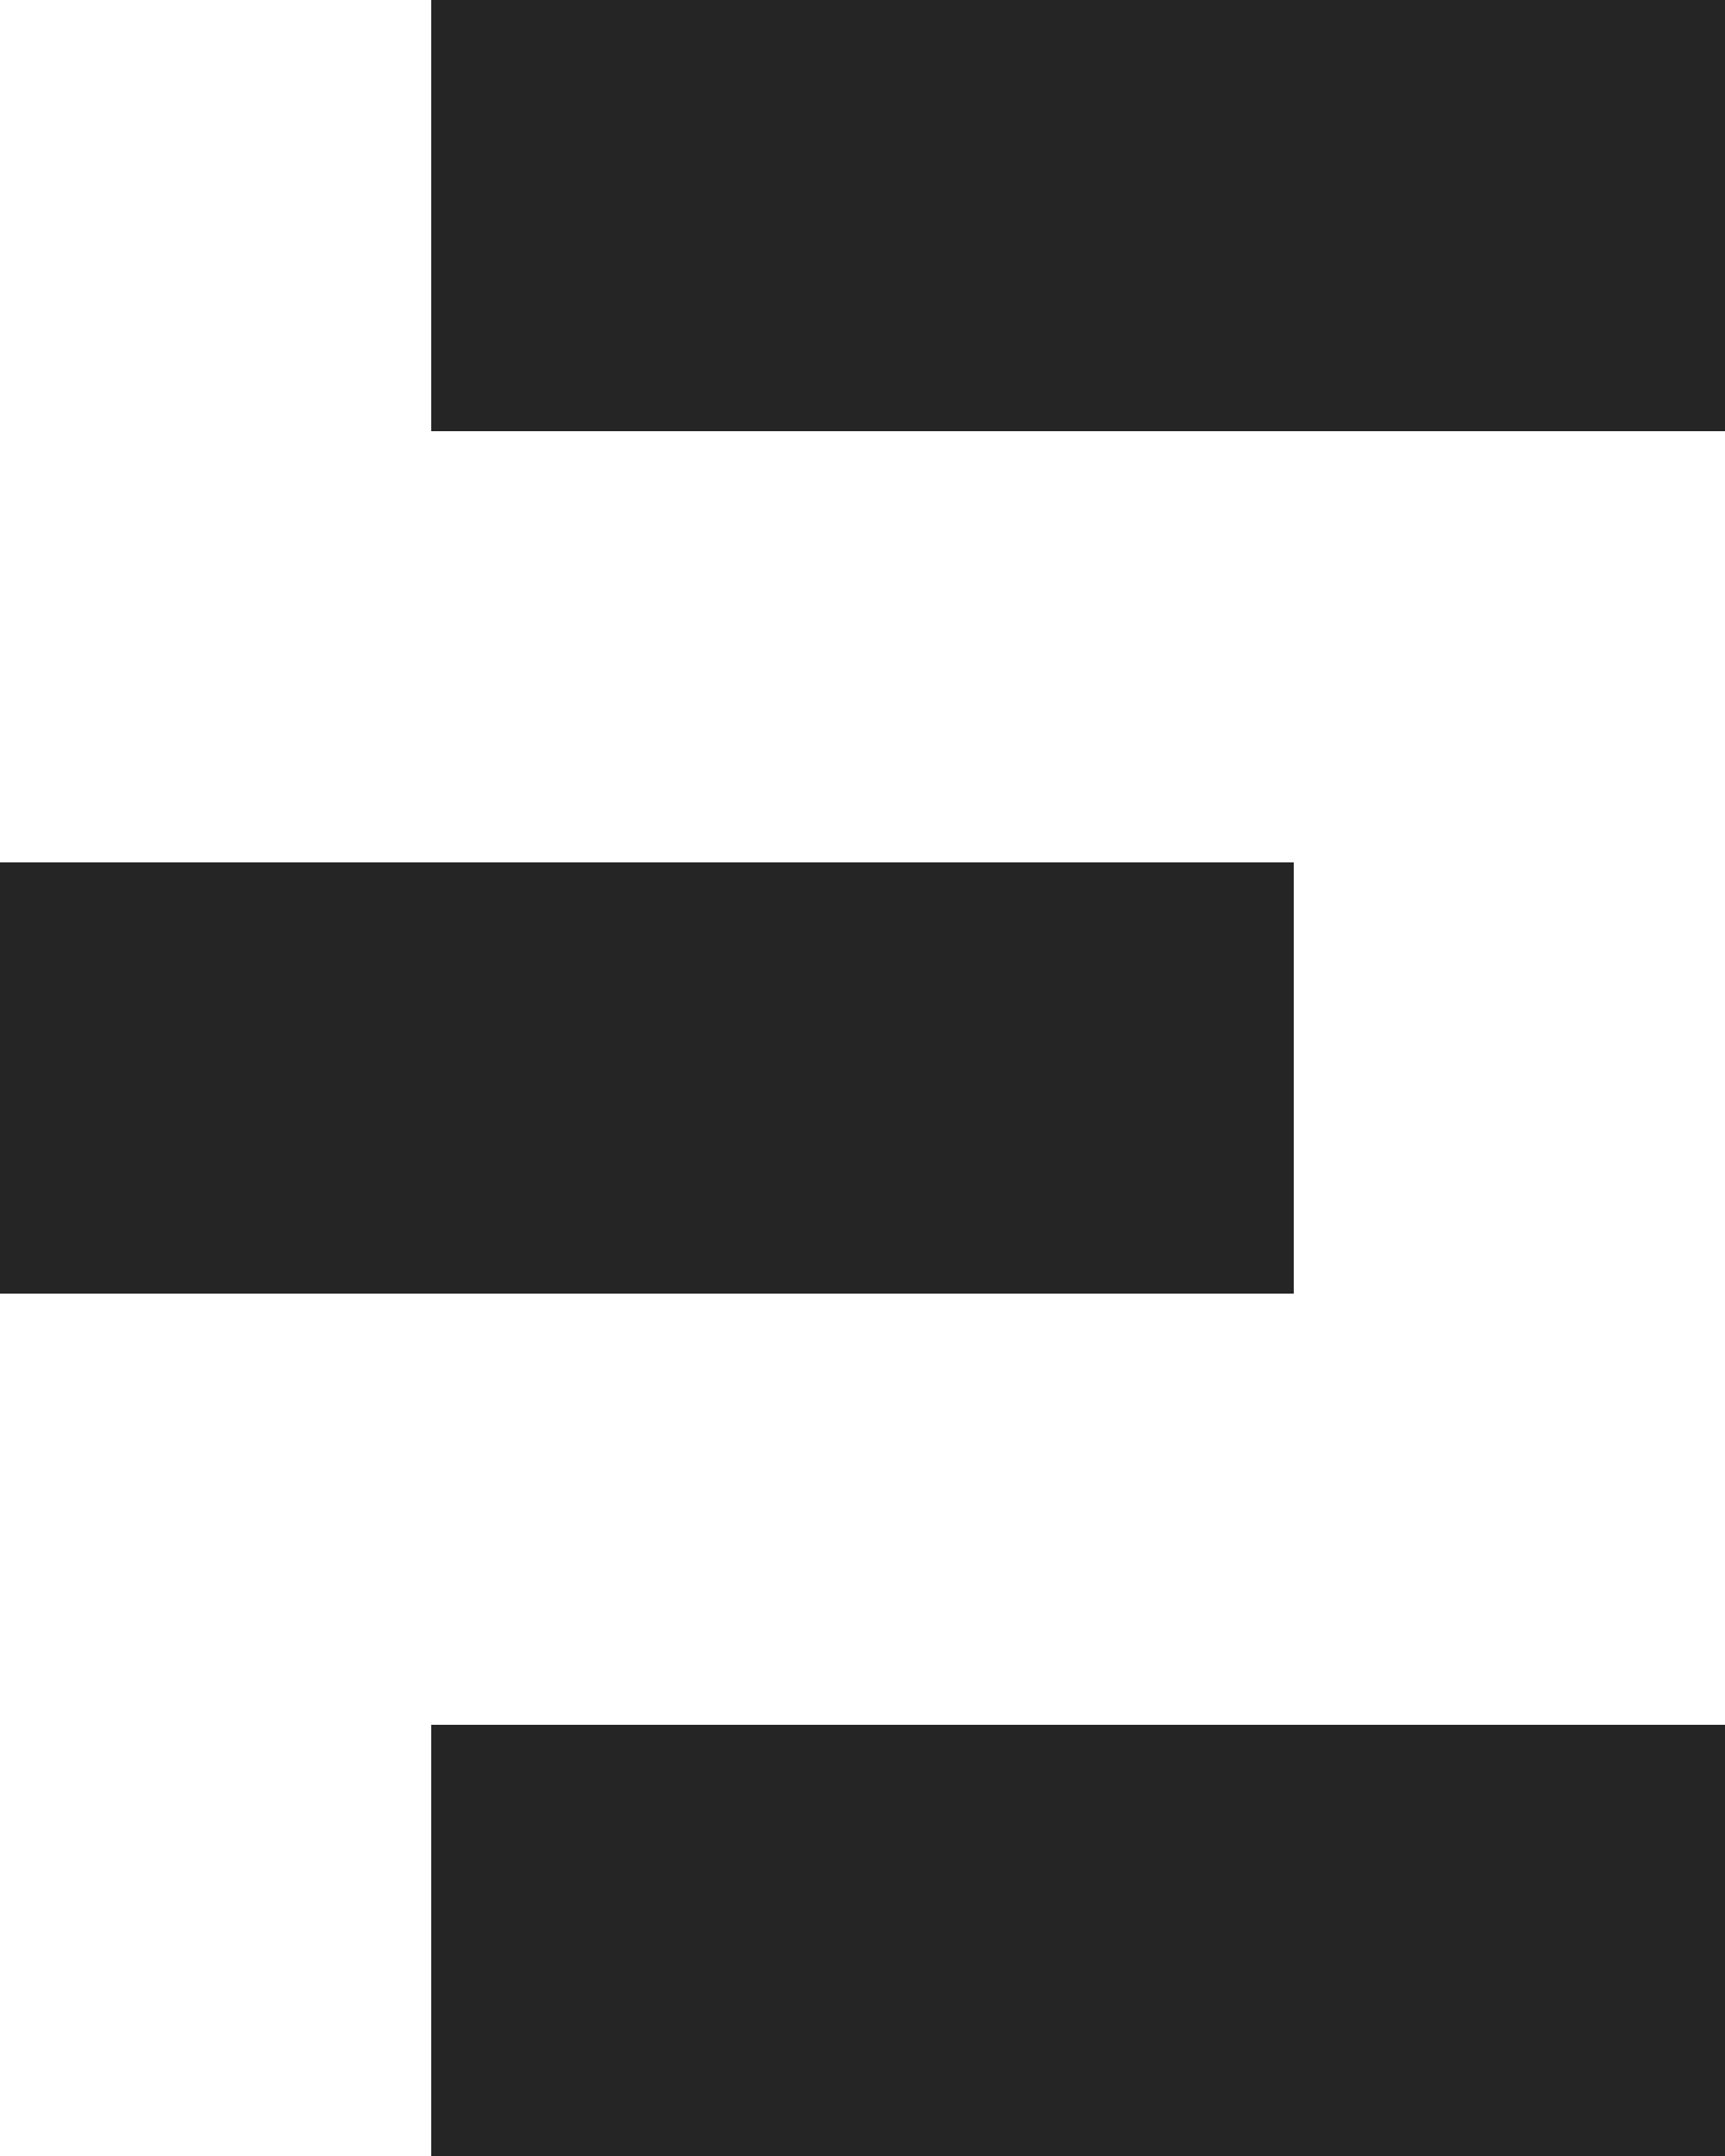
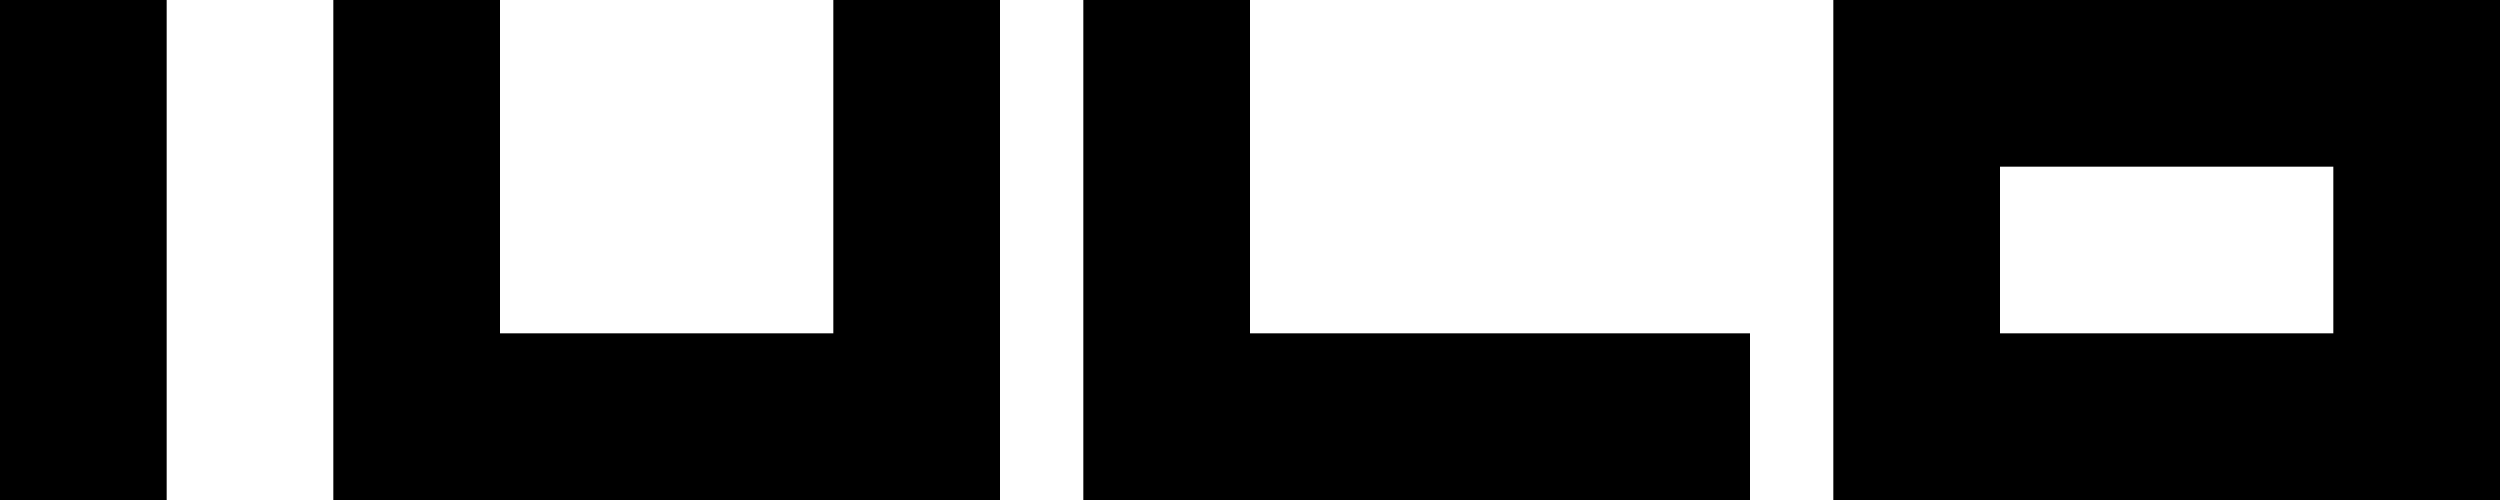
- <svg xmlns="http://www.w3.org/2000/svg" width="400" height="500" viewBox="0 0 400 500">
-   <g fill="#252525">
-     <rect x="100" y="0" width="300" height="100" />
-     <rect x="0" y="200" width="300" height="100" />
-     <rect x="100" y="400" width="300" height="100" />
-   </g>
+ <svg xmlns="http://www.w3.org/2000/svg" width="150" height="30" viewBox="0 0 150 30" fill="none">
+   <path d="M10 30H0V0H10V30Z" fill="black" />
+   <path d="M20 30V0H30V20H50V0H60V30H20Z" fill="black" />
+   <path d="M65 30V0H75V20H105V30H65Z" fill="black" />
+   <path d="M150 30V0H110V30H150ZM140 20H120V10H140V20Z" fill="black" />
</svg>
